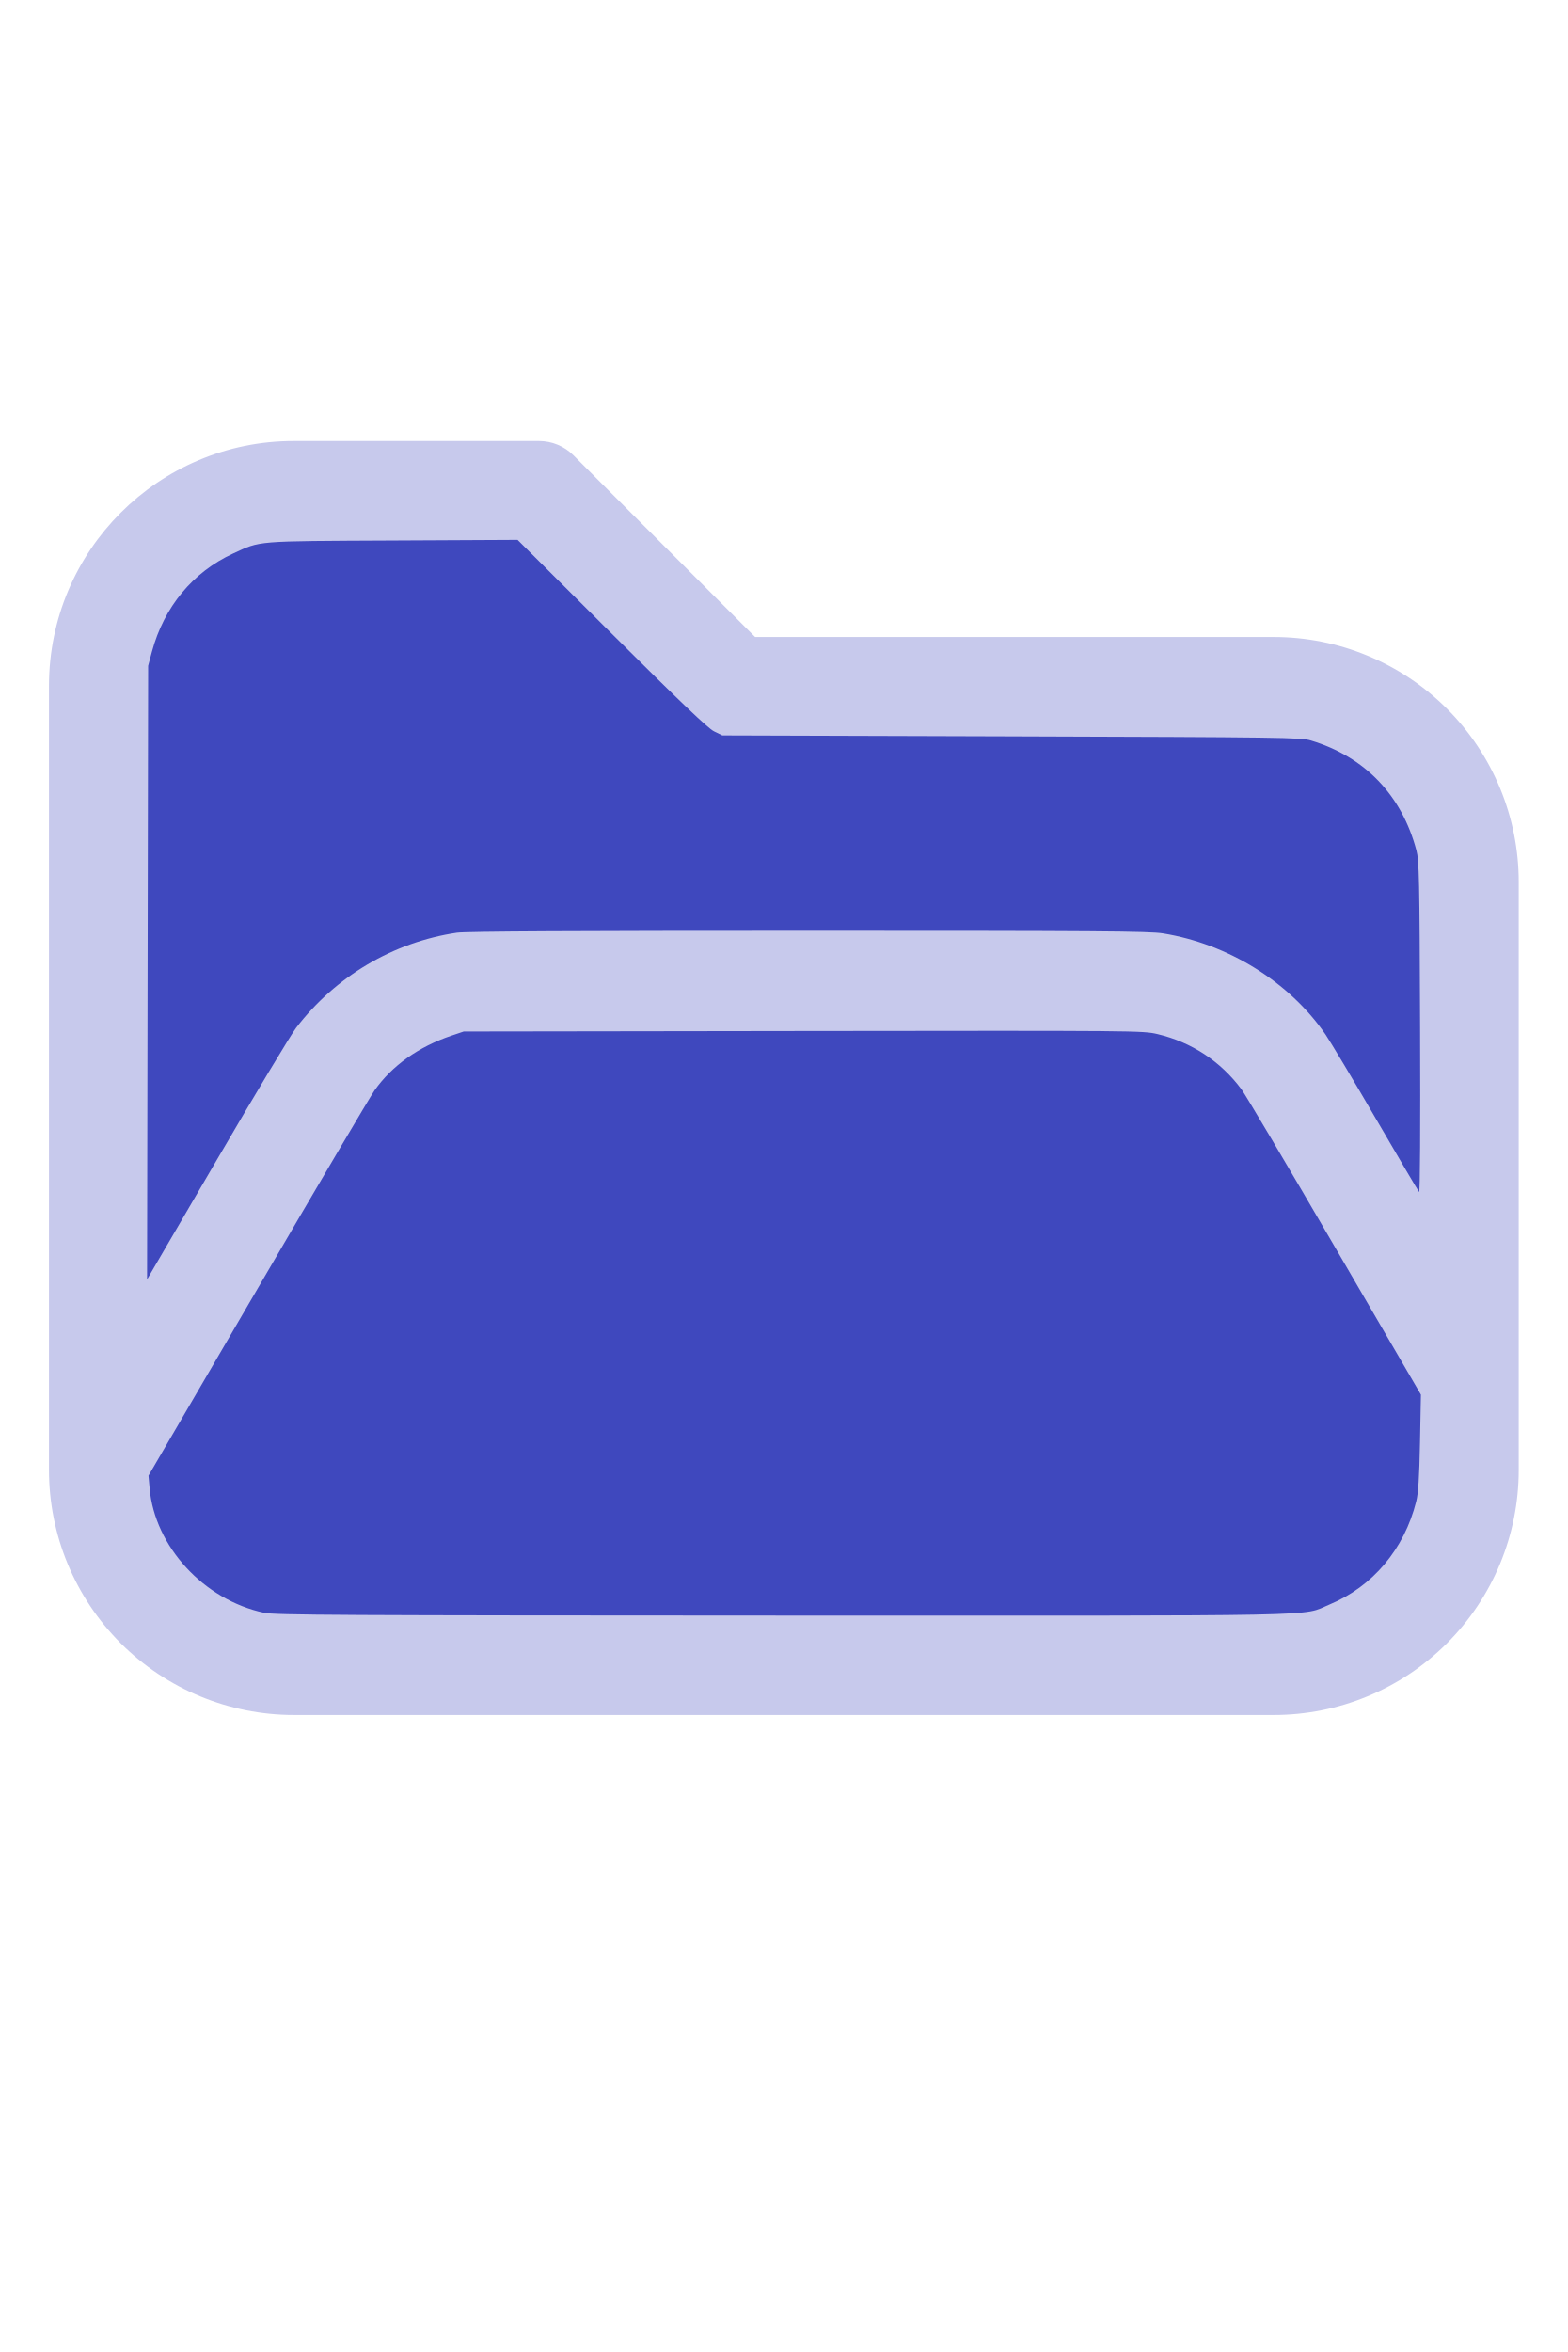
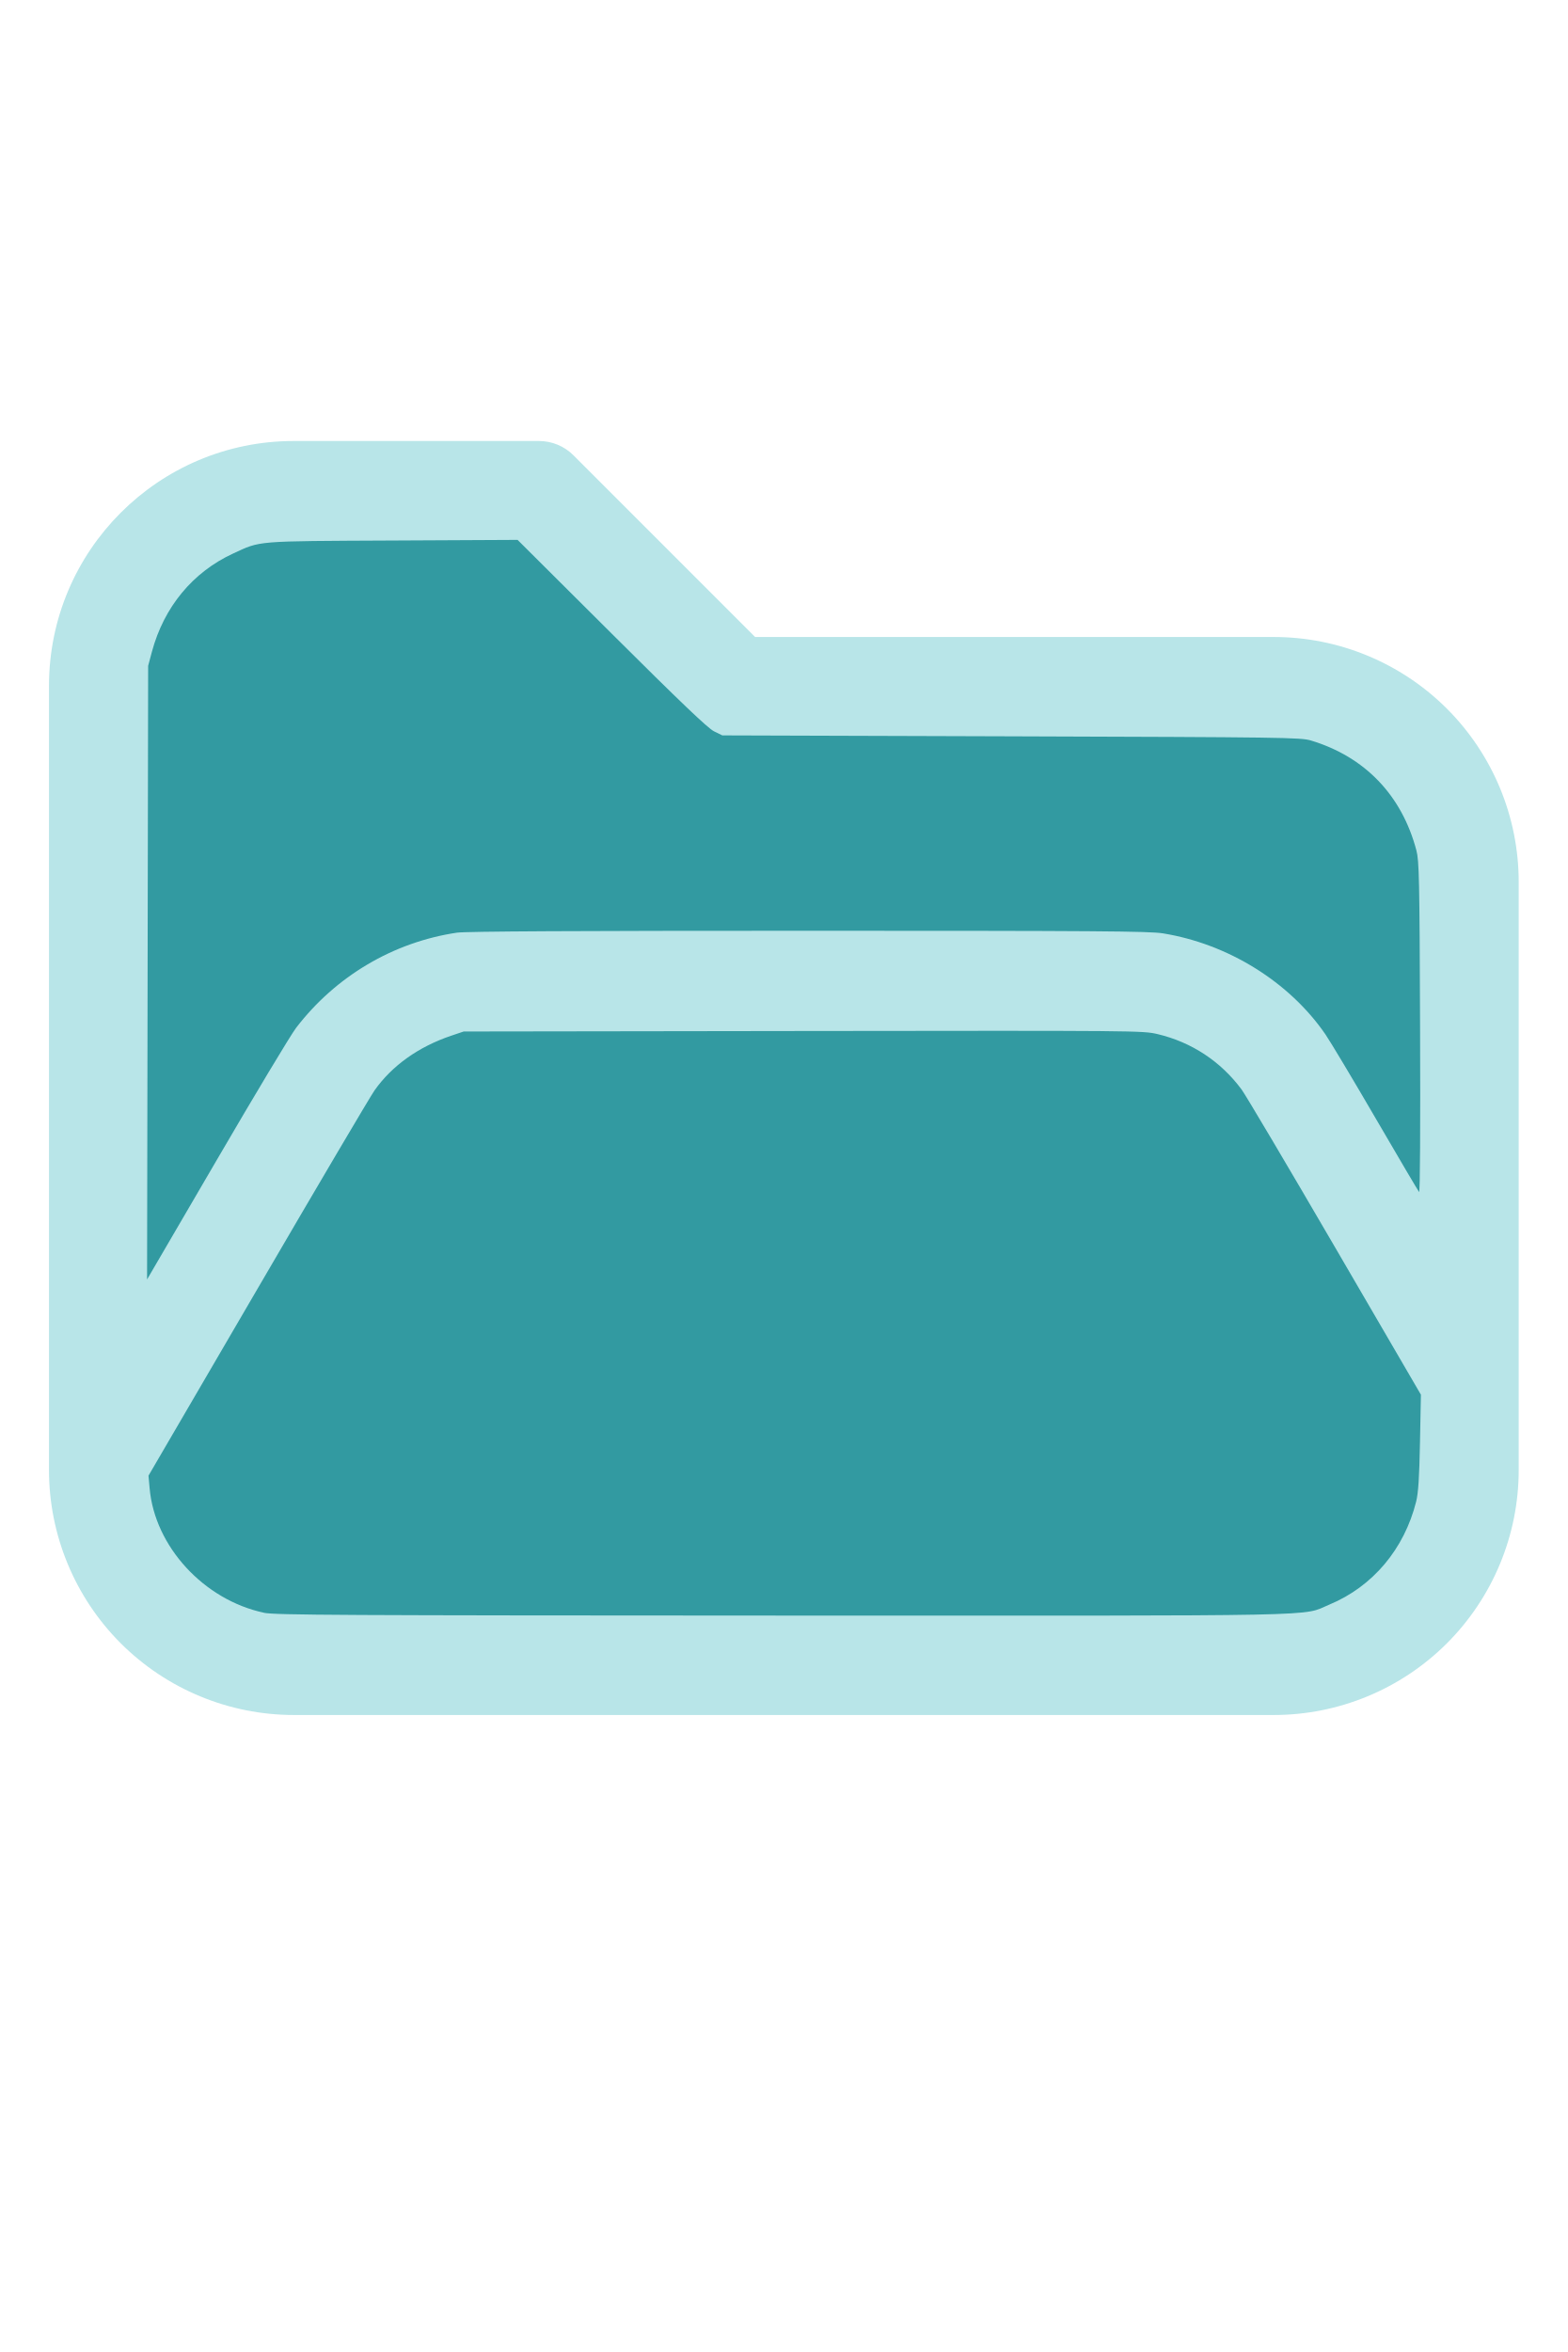
<svg xmlns="http://www.w3.org/2000/svg" version="1.1" width="16" height="24" viewBox="0 0 32 32" xml:space="preserve">
-   <g style="fill:#C7C9EC;">
+   <g style="fill:#B8E5E8;">
    <path d="M1,5.998l0,16.002c-0,1.326 0.527,2.598 1.464,3.536c0.938,0.937 2.21,1.464 3.536,1.464c5.322,0 14.678,-0 20,0c1.326,0 2.598,-0.527 3.536,-1.464c0.937,-0.938 1.464,-2.21 1.464,-3.536c0,-3.486 0,-8.514 0,-12c0,-1.326 -0.527,-2.598 -1.464,-3.536c-0.938,-0.937 -2.21,-1.464 -3.536,-1.464c-0,0 -10.586,0 -10.586,0c0,-0 -3.707,-3.707 -3.707,-3.707c-0.187,-0.188 -0.442,-0.293 -0.707,-0.293l-5.002,0c-2.76,0 -4.998,2.238 -4.998,4.998Zm28,14.415l-3.456,-5.925c-0.538,-0.921 -1.524,-1.488 -2.591,-1.488c-0,0 -12.905,0 -12.906,0c-1.067,0 -2.053,0.567 -2.591,1.488l-4.453,7.635c0.03,0.751 0.342,1.465 0.876,1.998c0.562,0.563 1.325,0.879 2.121,0.879l20,0c0.796,0 1.559,-0.316 2.121,-0.879c0.563,-0.562 0.879,-1.325 0.879,-2.121l0,-1.587Zm0,-3.969l0,-6.444c0,-0.796 -0.316,-1.559 -0.879,-2.121c-0.562,-0.563 -1.325,-0.879 -2.121,-0.879c-7.738,0 -11,0 -11,0c-0.265,0 -0.52,-0.105 -0.707,-0.293c-0,0 -3.707,-3.707 -3.707,-3.707c-0,0 -4.588,0 -4.588,0c-1.656,0 -2.998,1.342 -2.998,2.998l0,12.16l2.729,-4.677c0.896,-1.536 2.54,-2.481 4.318,-2.481c3.354,0 9.552,0 12.906,0c1.778,0 3.422,0.945 4.318,2.481l1.729,2.963Z" />
  </g>
-   <g style="fill:#3F48BE;stroke-width:0;">
+   <g style="fill:#329AA1;stroke-width:0;">
    <path d="M 5.388,24.913 C 4.16,24.651 3.157,23.559 3.054,22.371 L 3.031,22.116 5.261,18.294 C 6.487,16.191 7.56,14.373 7.645,14.253 8.004,13.746 8.542,13.363 9.21,13.137 l 0.255,-0.086 6.929,-0.01 c 6.805,-0.009 6.935,-0.008 7.234,0.063 0.696,0.165 1.29,0.557 1.715,1.13 0.082,0.11 0.939,1.557 1.905,3.215 l 1.756,3.014 -0.019,0.972 c -0.014,0.725 -0.034,1.032 -0.078,1.209 -0.243,0.971 -0.887,1.735 -1.772,2.103 -0.588,0.244 0.247,0.227 -11.162,0.224 -9.028,-0.003 -10.364,-0.01 -10.586,-0.057 z" />
    <path d="M 3.013,11.85 3.024,5.588 3.102,5.297 C 3.348,4.386 3.936,3.676 4.757,3.297 5.329,3.033 5.181,3.045 8.013,3.031 l 2.552,-0.013 1.919,1.911 c 1.404,1.398 1.964,1.933 2.089,1.995 l 0.171,0.084 5.898,0.019 c 5.553,0.018 5.91,0.023 6.116,0.085 1.102,0.332 1.857,1.118 2.154,2.244 0.056,0.214 0.064,0.564 0.075,3.622 0.008,2.032 -5.42e-4,3.371 -0.02,3.349 -0.018,-0.02 -0.414,-0.691 -0.88,-1.492 -0.466,-0.801 -0.931,-1.578 -1.033,-1.727 -0.736,-1.069 -1.984,-1.844 -3.316,-2.06 -0.28,-0.045 -1.345,-0.053 -7.239,-0.053 -4.714,-1.09e-4 -6.993,0.012 -7.172,0.039 -1.3,0.193 -2.477,0.89 -3.284,1.944 -0.108,0.141 -0.836,1.353 -1.618,2.695 L 3.002,18.111 Z" />
  </g>
</svg>
